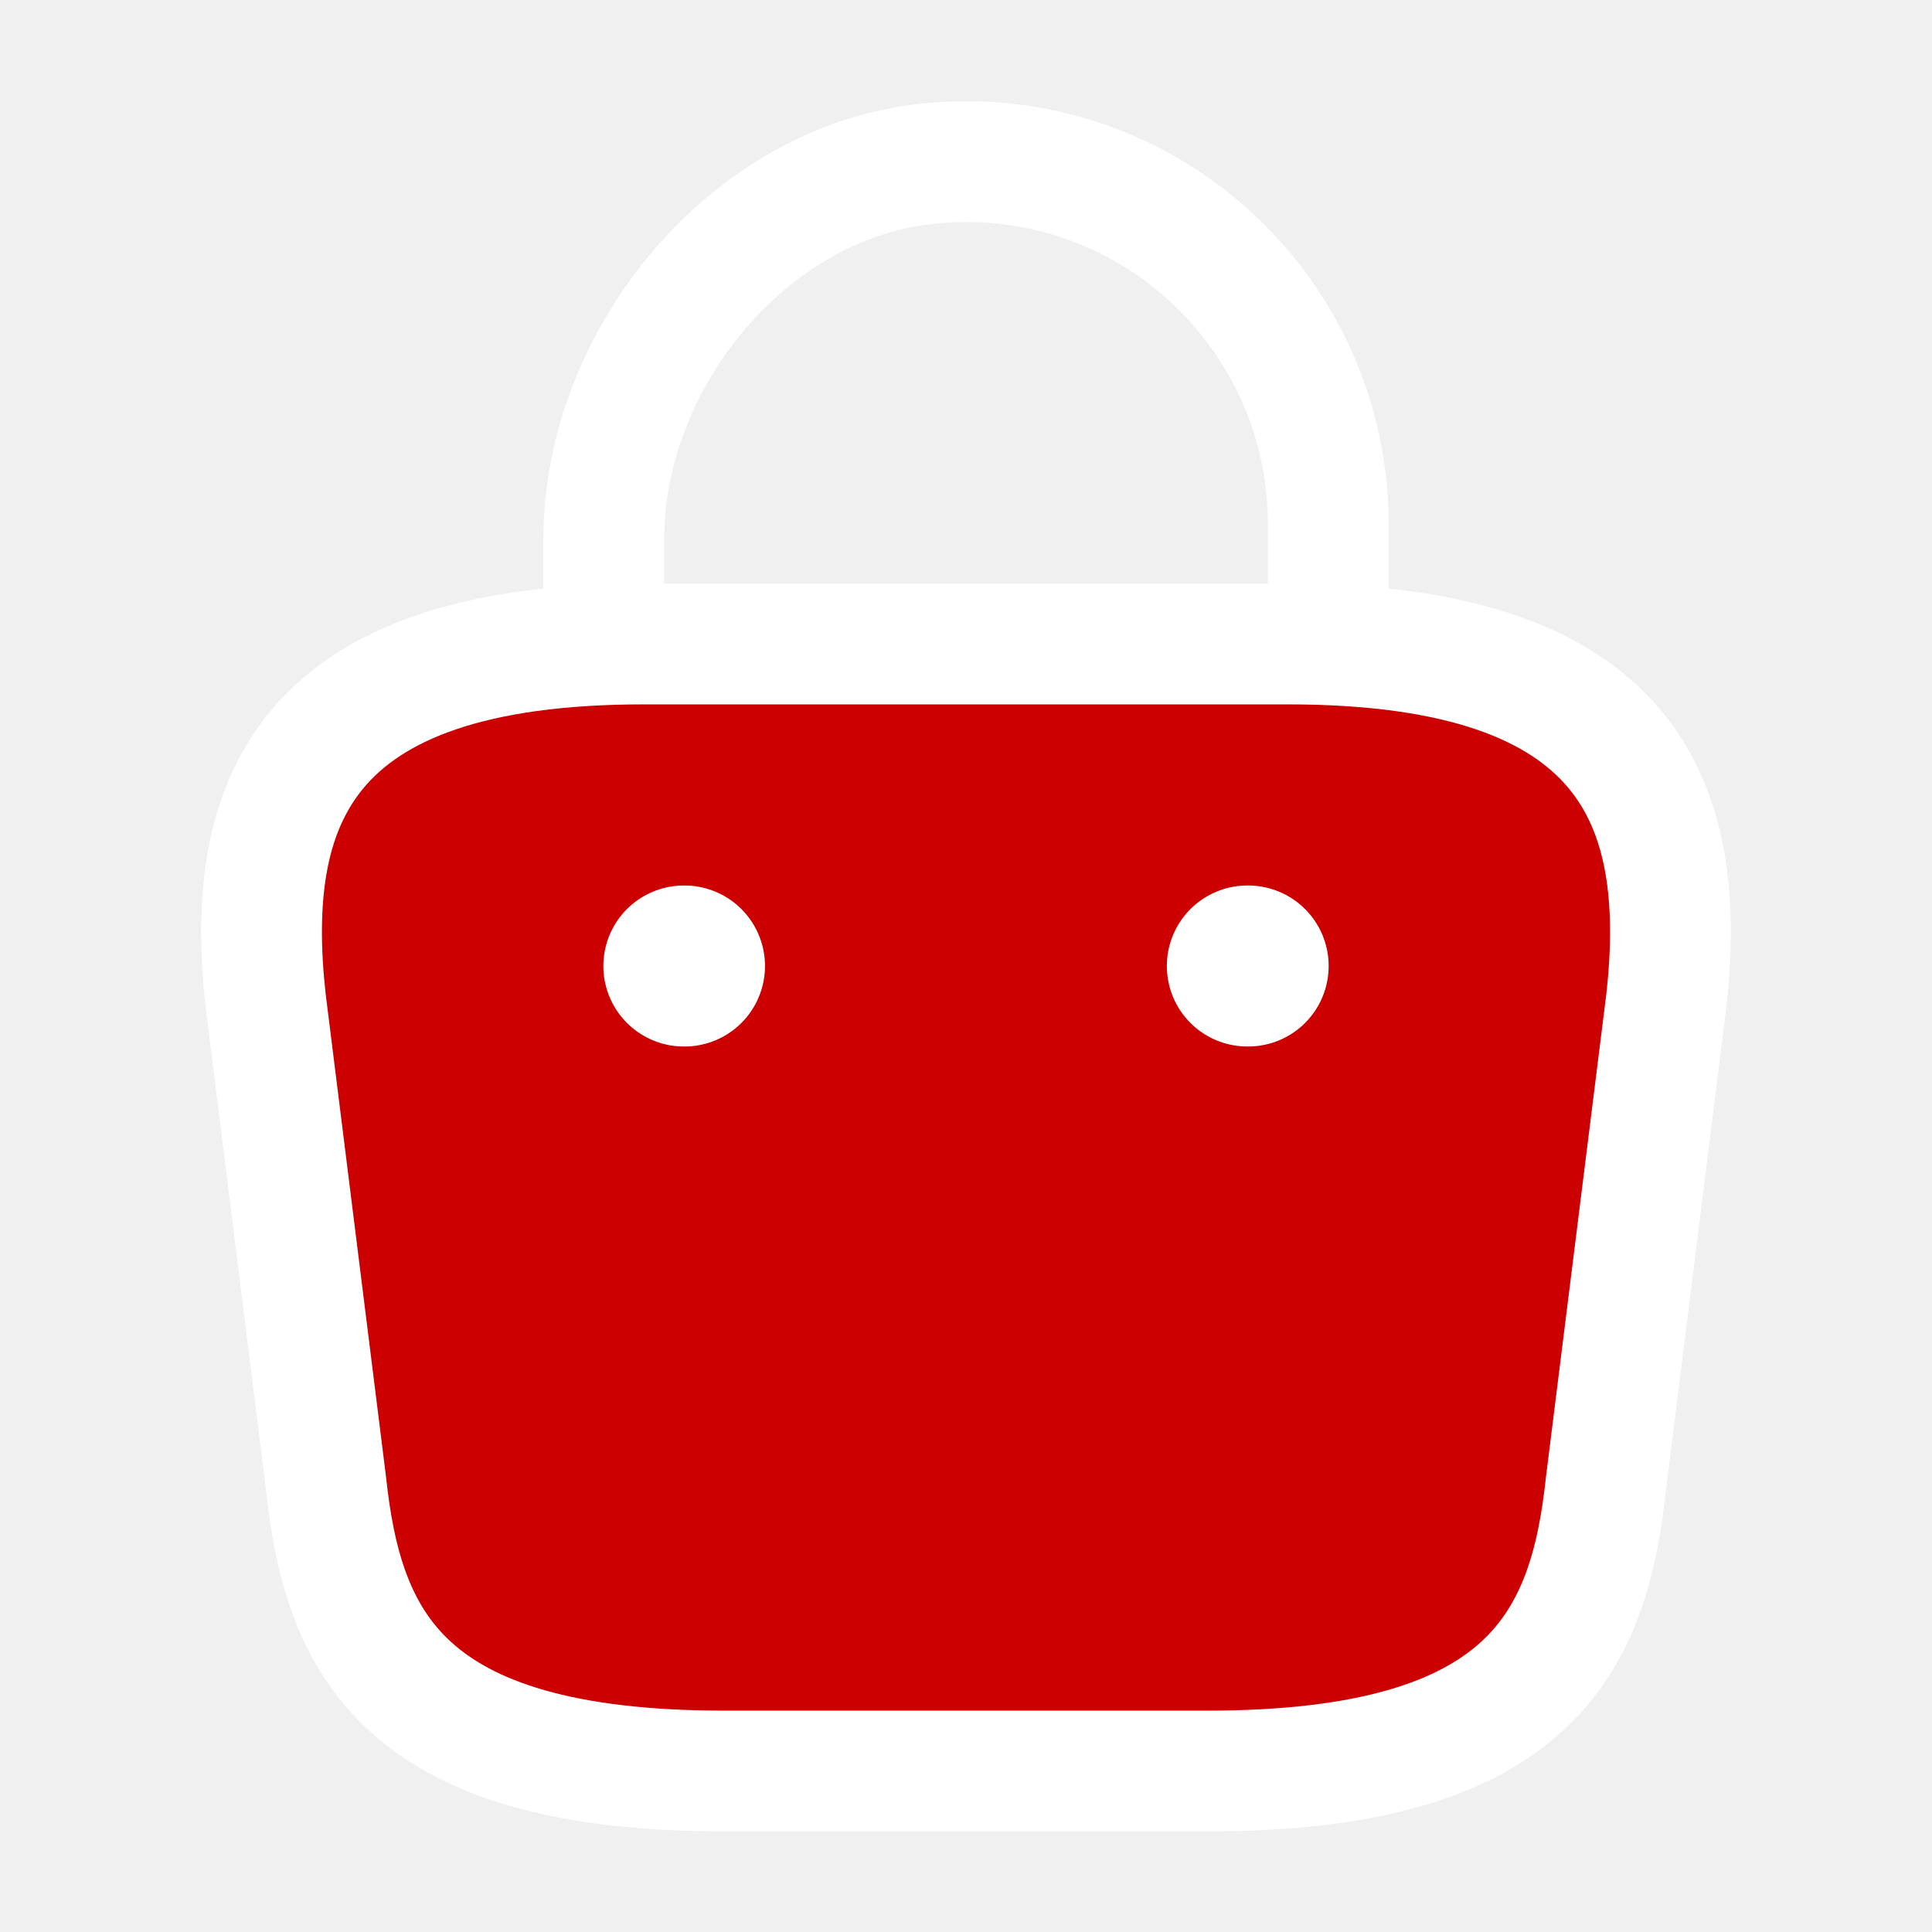
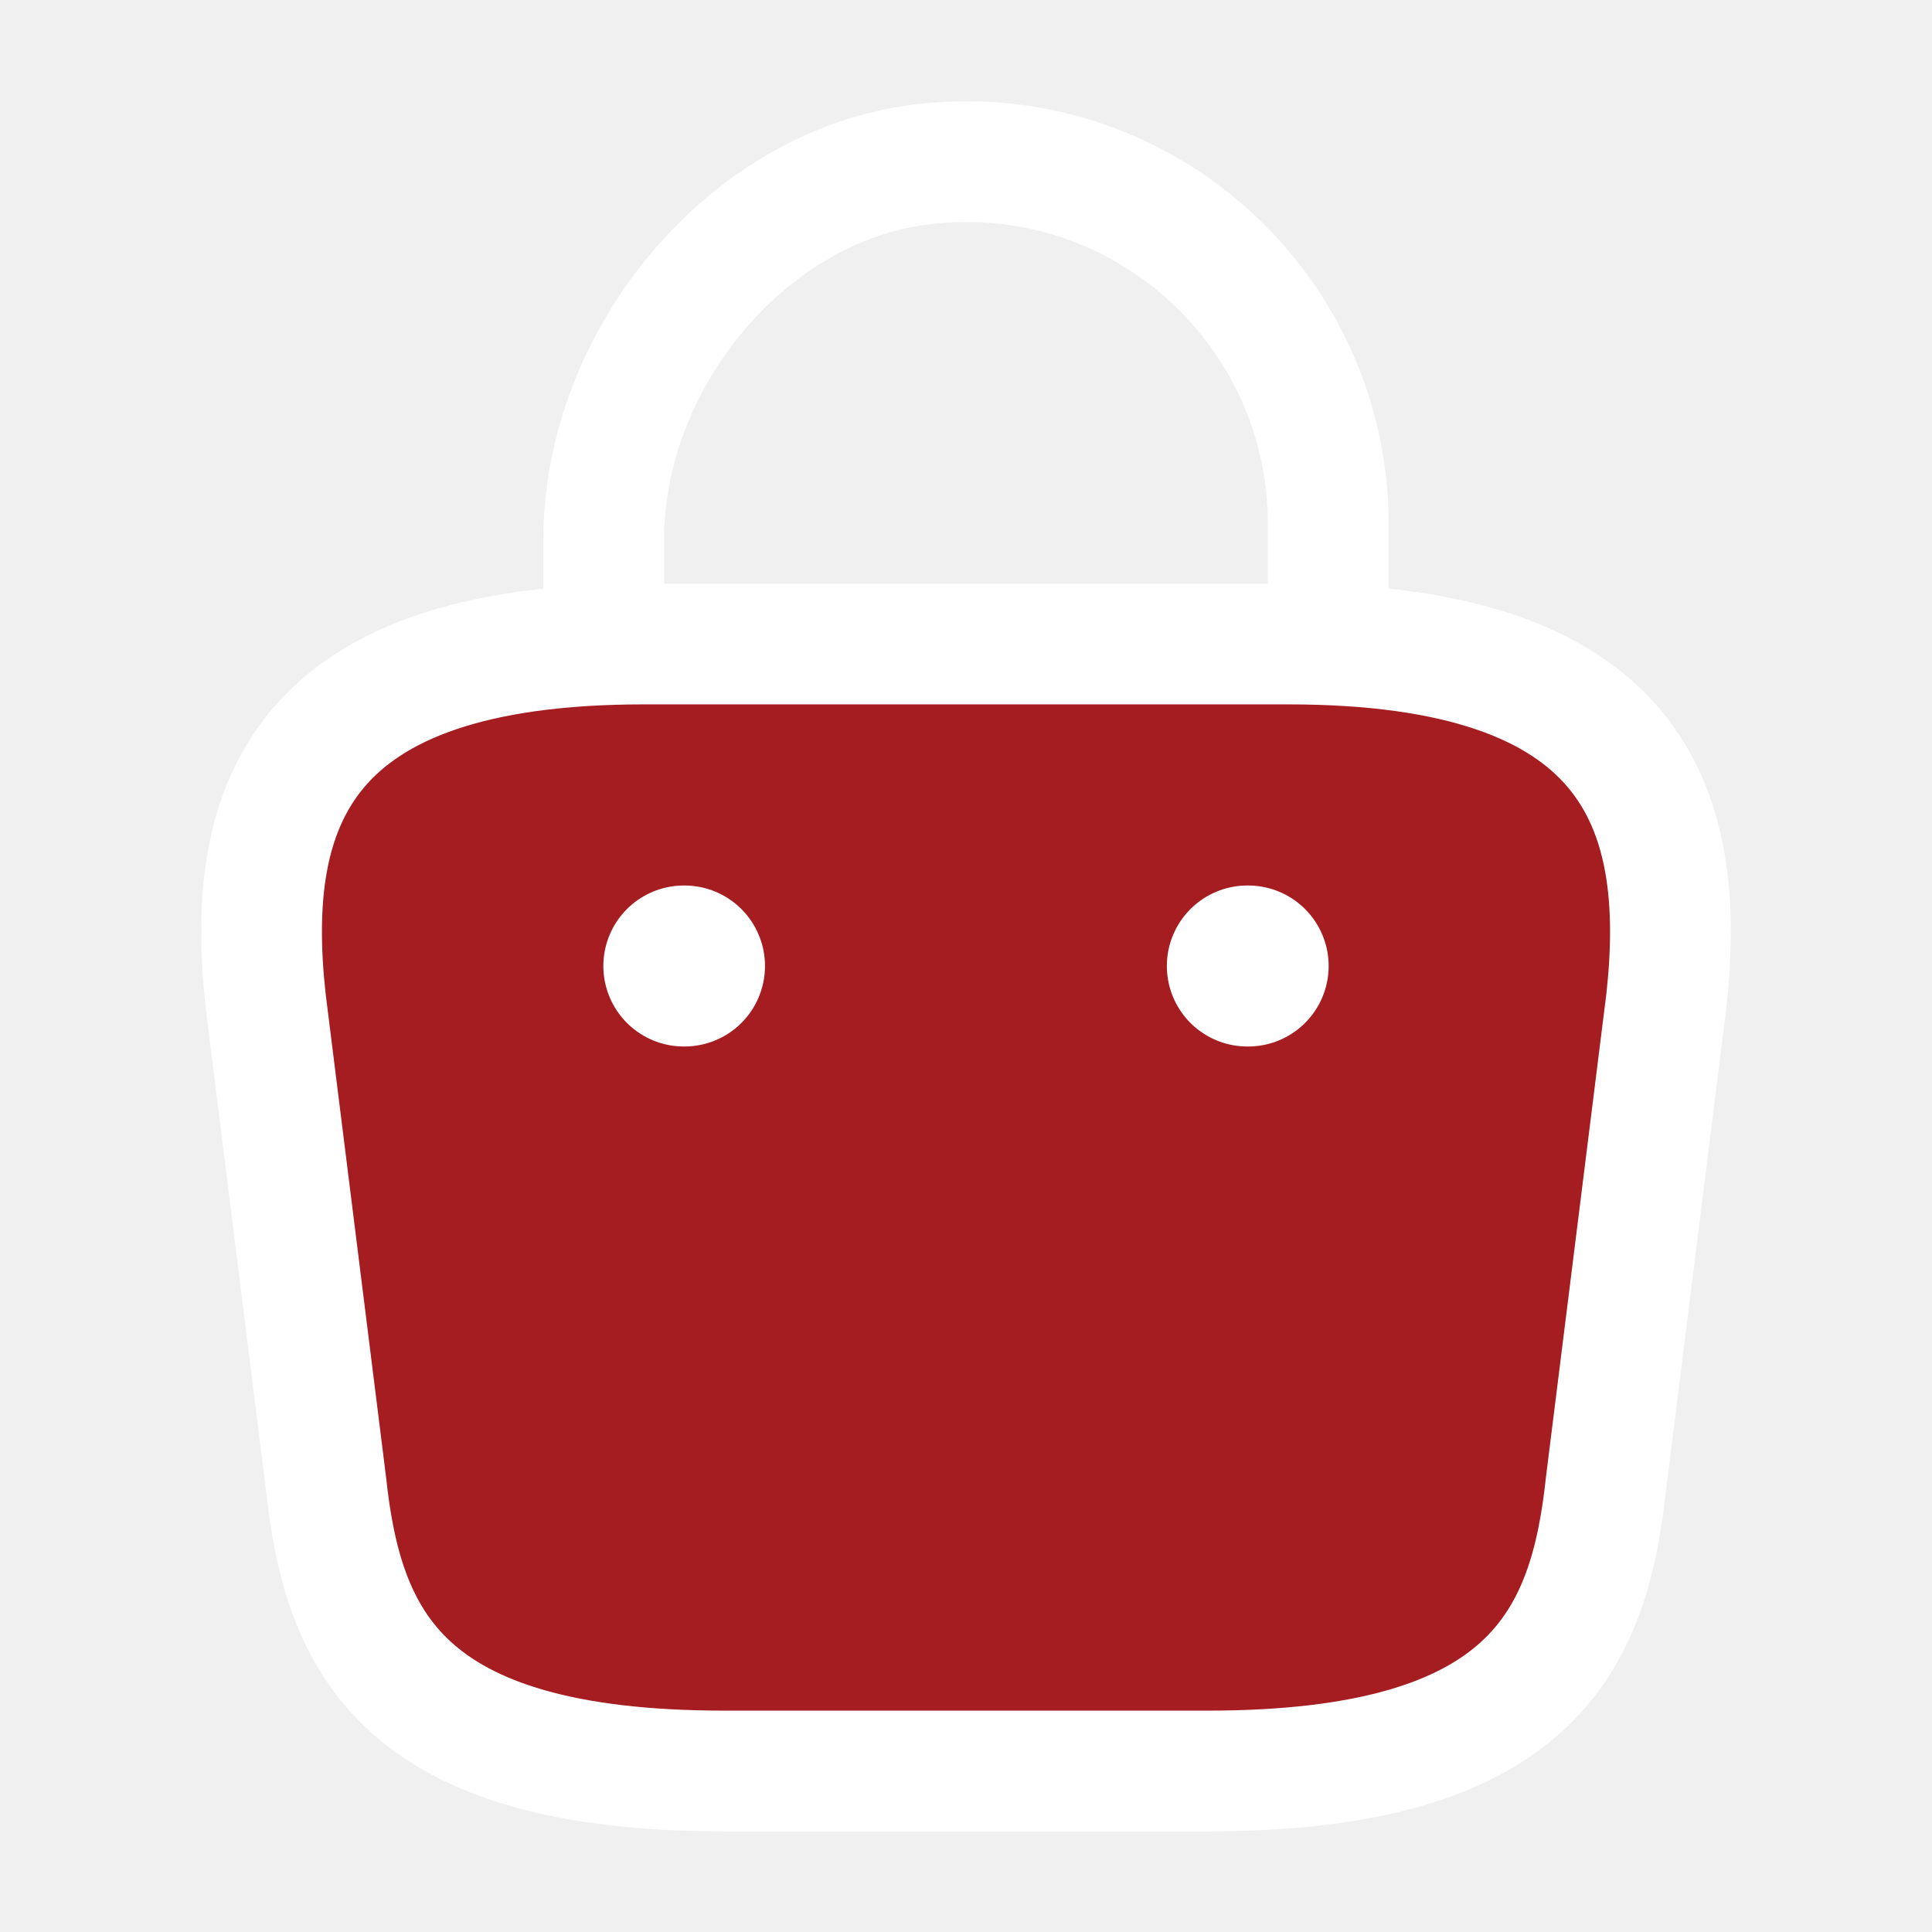
<svg xmlns="http://www.w3.org/2000/svg" width="24" height="24" viewBox="0 0 24 24" fill="none">
  <path d="M7.5 7.67V6.7C7.5 4.45 9.31 2.24 11.56 2.03C14.24 1.77 16.5 3.88 16.5 6.51V7.89" stroke="white" stroke-width="1.5" stroke-miterlimit="10" stroke-linecap="round" stroke-linejoin="round" />
-   <path d="M9 22H15C19.02 22 19.74 20.39 19.95 18.43L20.7 12.43C20.97 9.99 20.27 8 16 8H8C3.73 8 3.03 9.99 3.3 12.43L4.05 18.43C4.26 20.39 4.98 22 9 22Z" fill="#CC0000" stroke="white" stroke-width="1.5" stroke-miterlimit="10" stroke-linecap="round" stroke-linejoin="round" />
+   <path d="M9 22H15C19.02 22 19.74 20.39 19.95 18.43L20.7 12.43C20.97 9.99 20.27 8 16 8H8C3.73 8 3.03 9.99 3.3 12.43L4.05 18.43C4.26 20.39 4.98 22 9 22Z" fill="#A51D20" stroke="white" stroke-width="1.5" stroke-miterlimit="10" stroke-linecap="round" stroke-linejoin="round" />
  <path d="M15.495 12H15.505" stroke="white" stroke-width="2" stroke-linecap="round" stroke-linejoin="round" />
  <path d="M8.495 12H8.503" stroke="white" stroke-width="2" stroke-linecap="round" stroke-linejoin="round" />
</svg>
